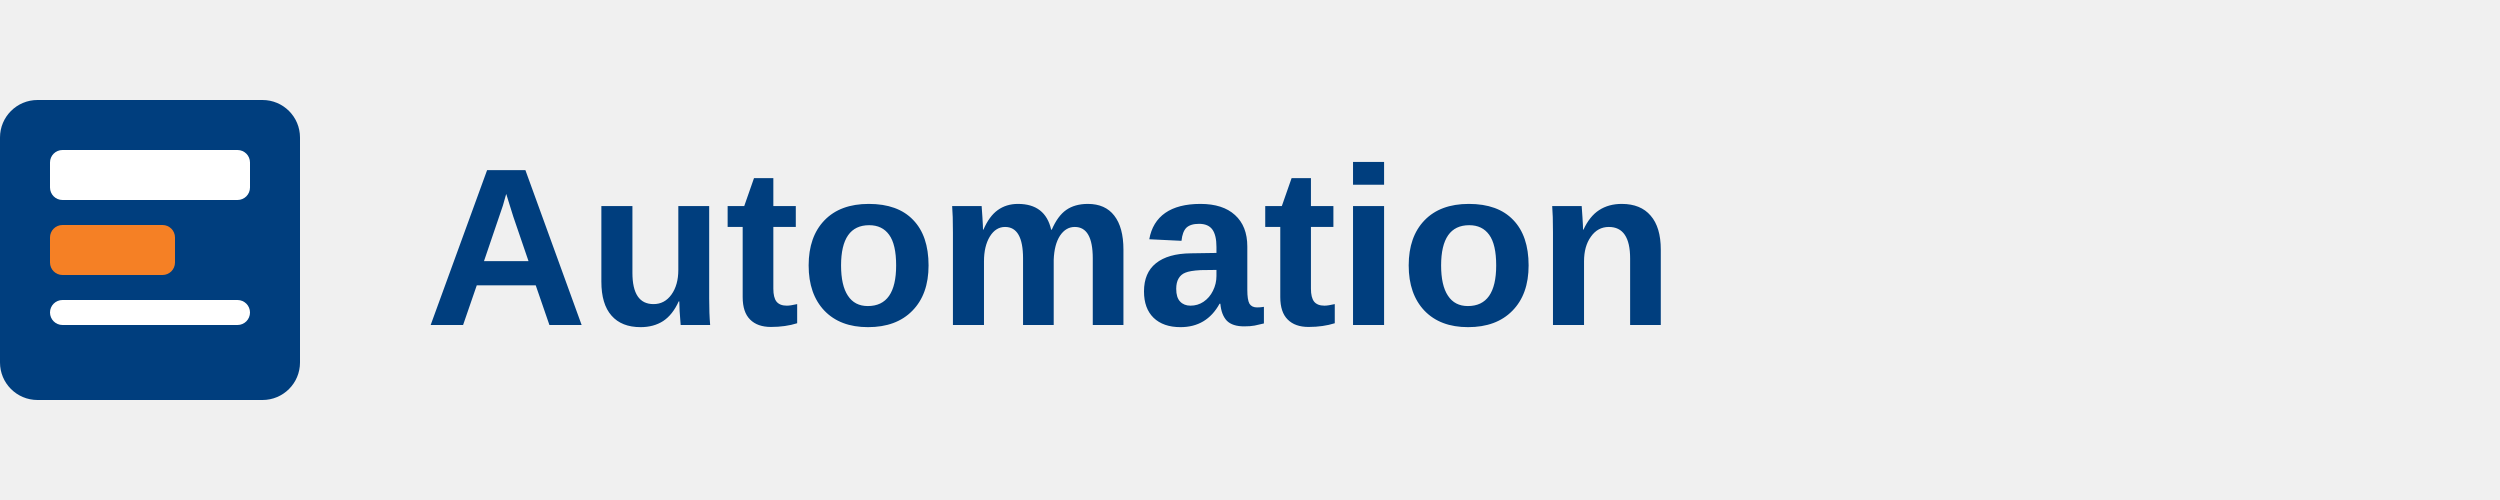
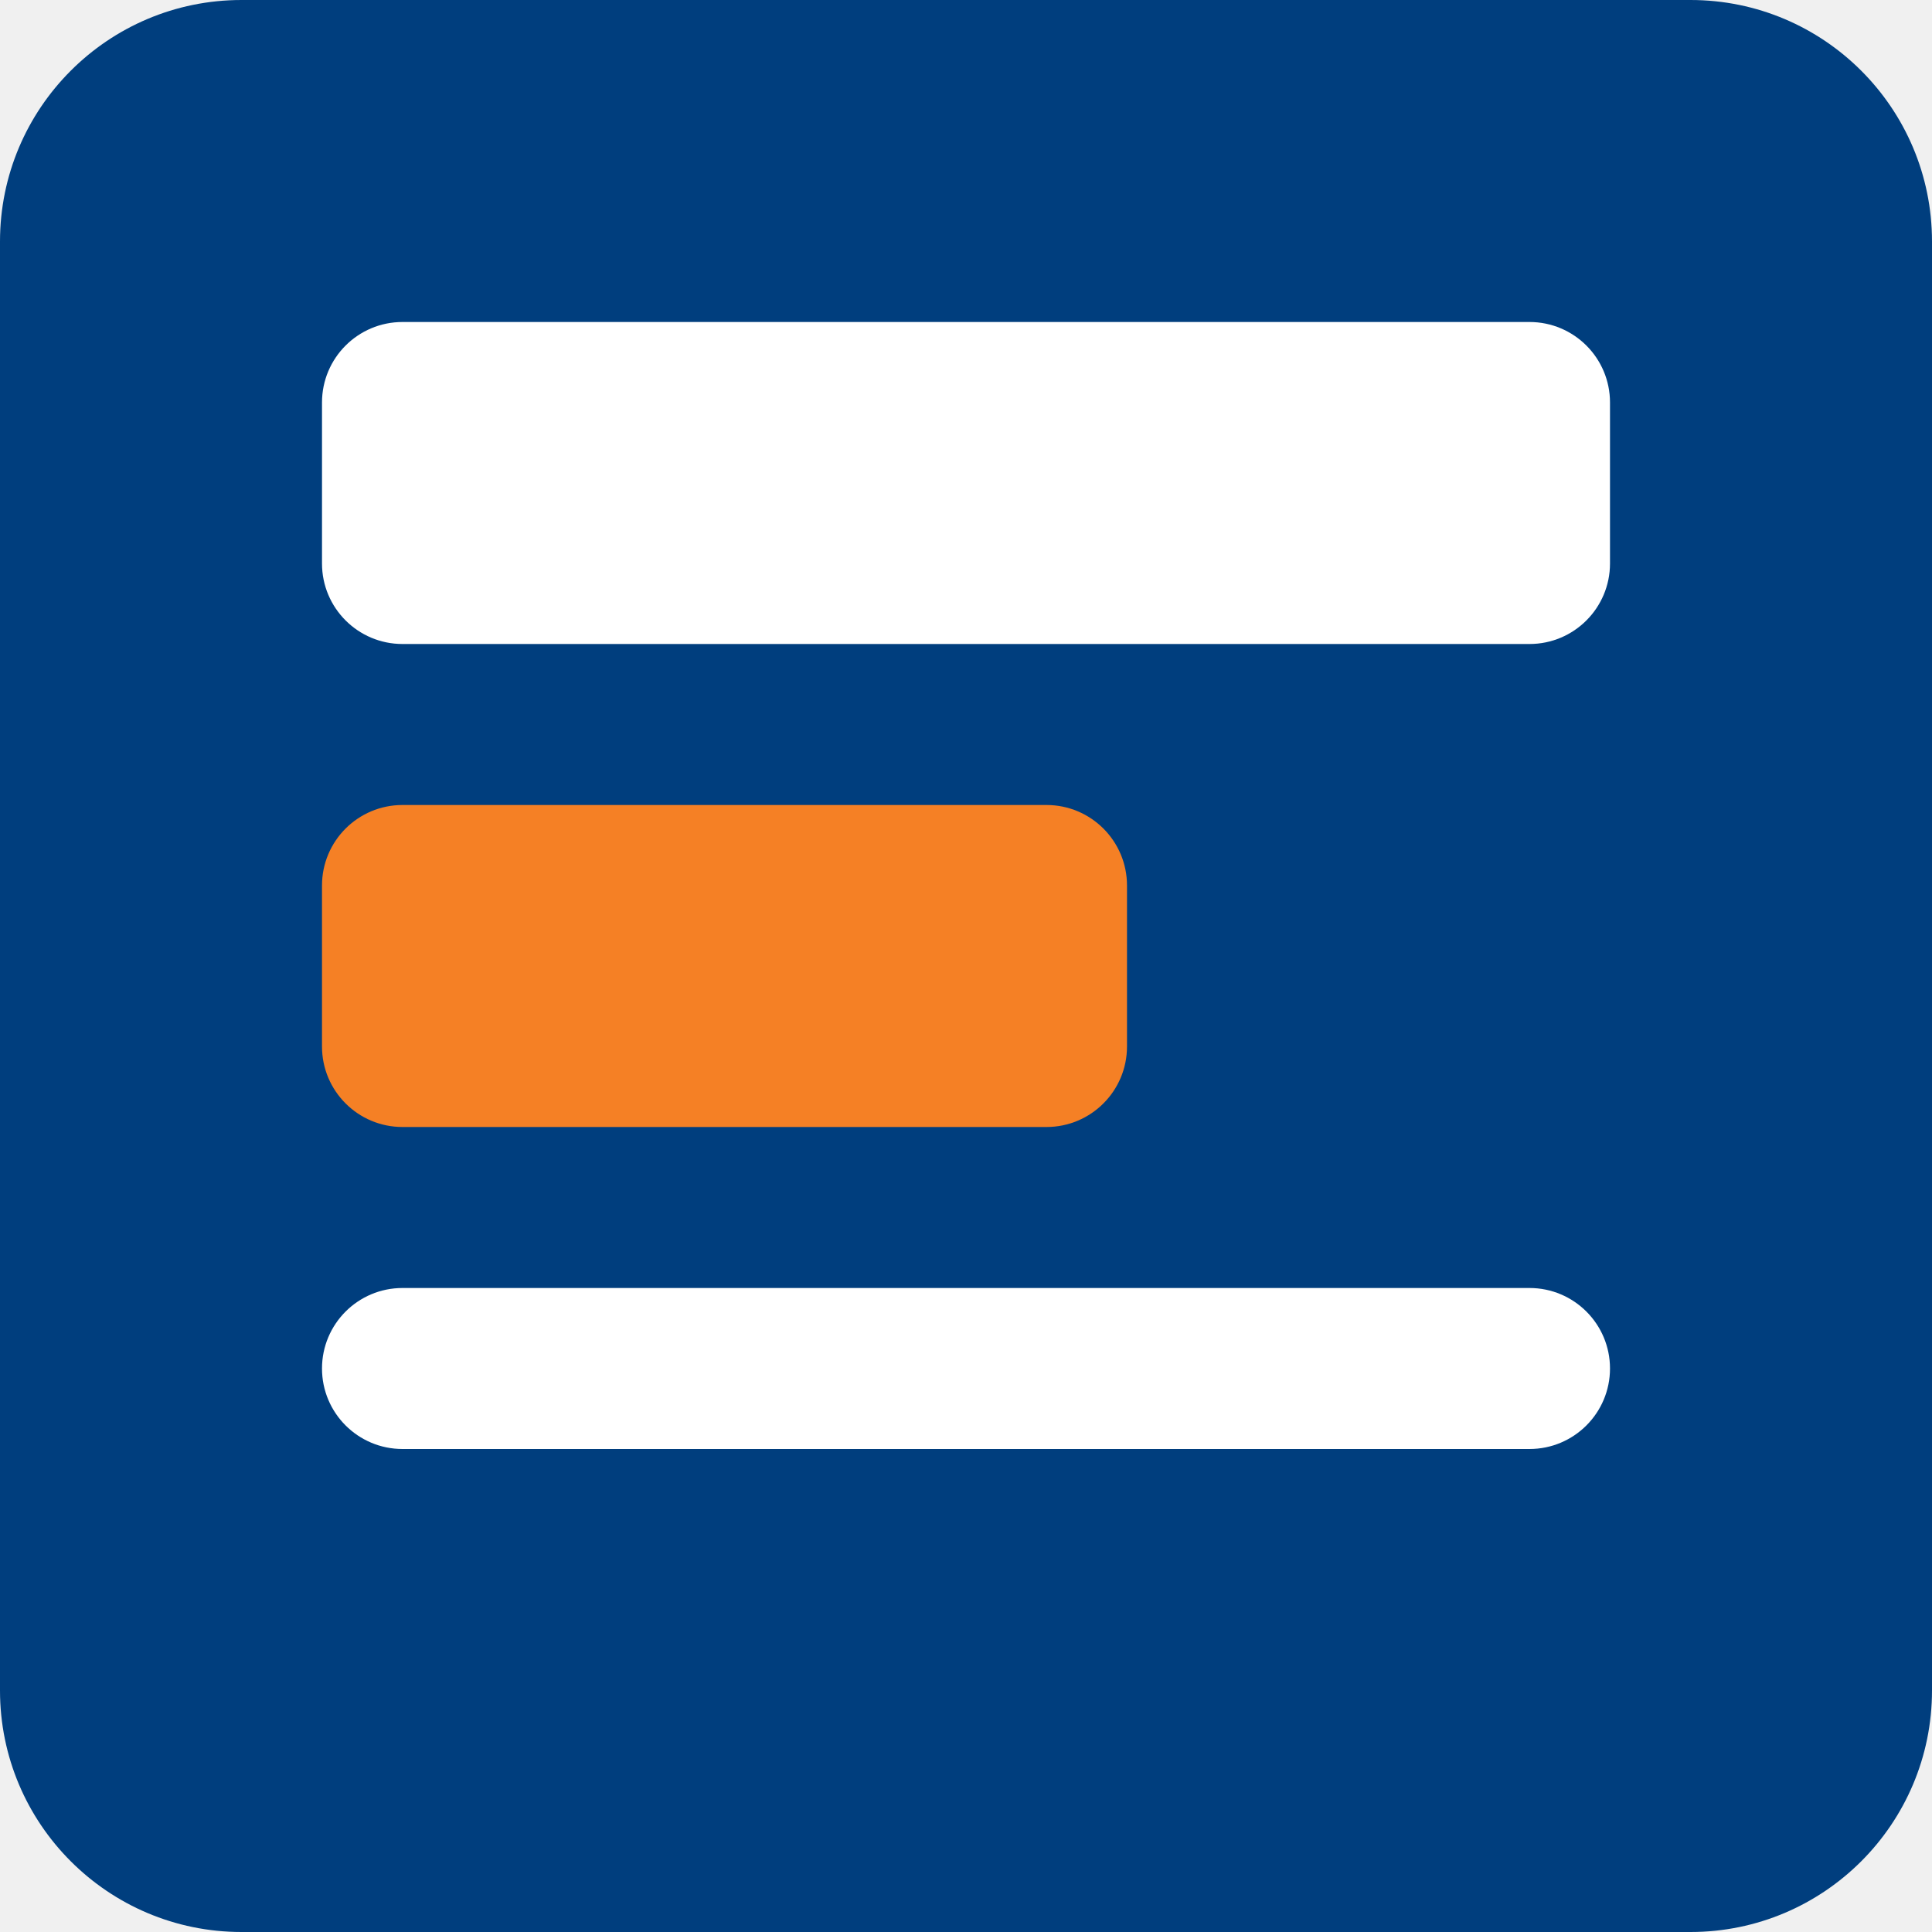
- <svg xmlns="http://www.w3.org/2000/svg" viewBox="0 0 200 40" role="img" aria-label="Site logo placeholder">
-   <rect x="0" y="8" width="24" height="24" rx="3" fill="#003e7e" />
-   <rect x="4" y="12" width="16" height="4" rx="1" fill="#fff" />
-   <rect x="4" y="18" width="10" height="4" rx="1" fill="#f58025" />
-   <rect x="4" y="24" width="16" height="2" rx="1" fill="#fff" />
-   <text x="34" y="26" font-family="Barlow, Arial, sans-serif" font-size="18" font-weight="700" fill="#003e7e">Automation</text>
+ <svg xmlns="http://www.w3.org/2000/svg" viewBox="0 0 24 24" role="img" aria-label="Site logo placeholder">
+   <rect x="0" y="0" width="24" height="24" rx="3" fill="#003e7e" />
+   <rect x="4" y="4" width="16" height="4" rx="1" fill="#fff" />
+   <rect x="4" y="10" width="10" height="4" rx="1" fill="#f58025" />
+   <rect x="4" y="16" width="16" height="2" rx="1" fill="#fff" />
</svg>
